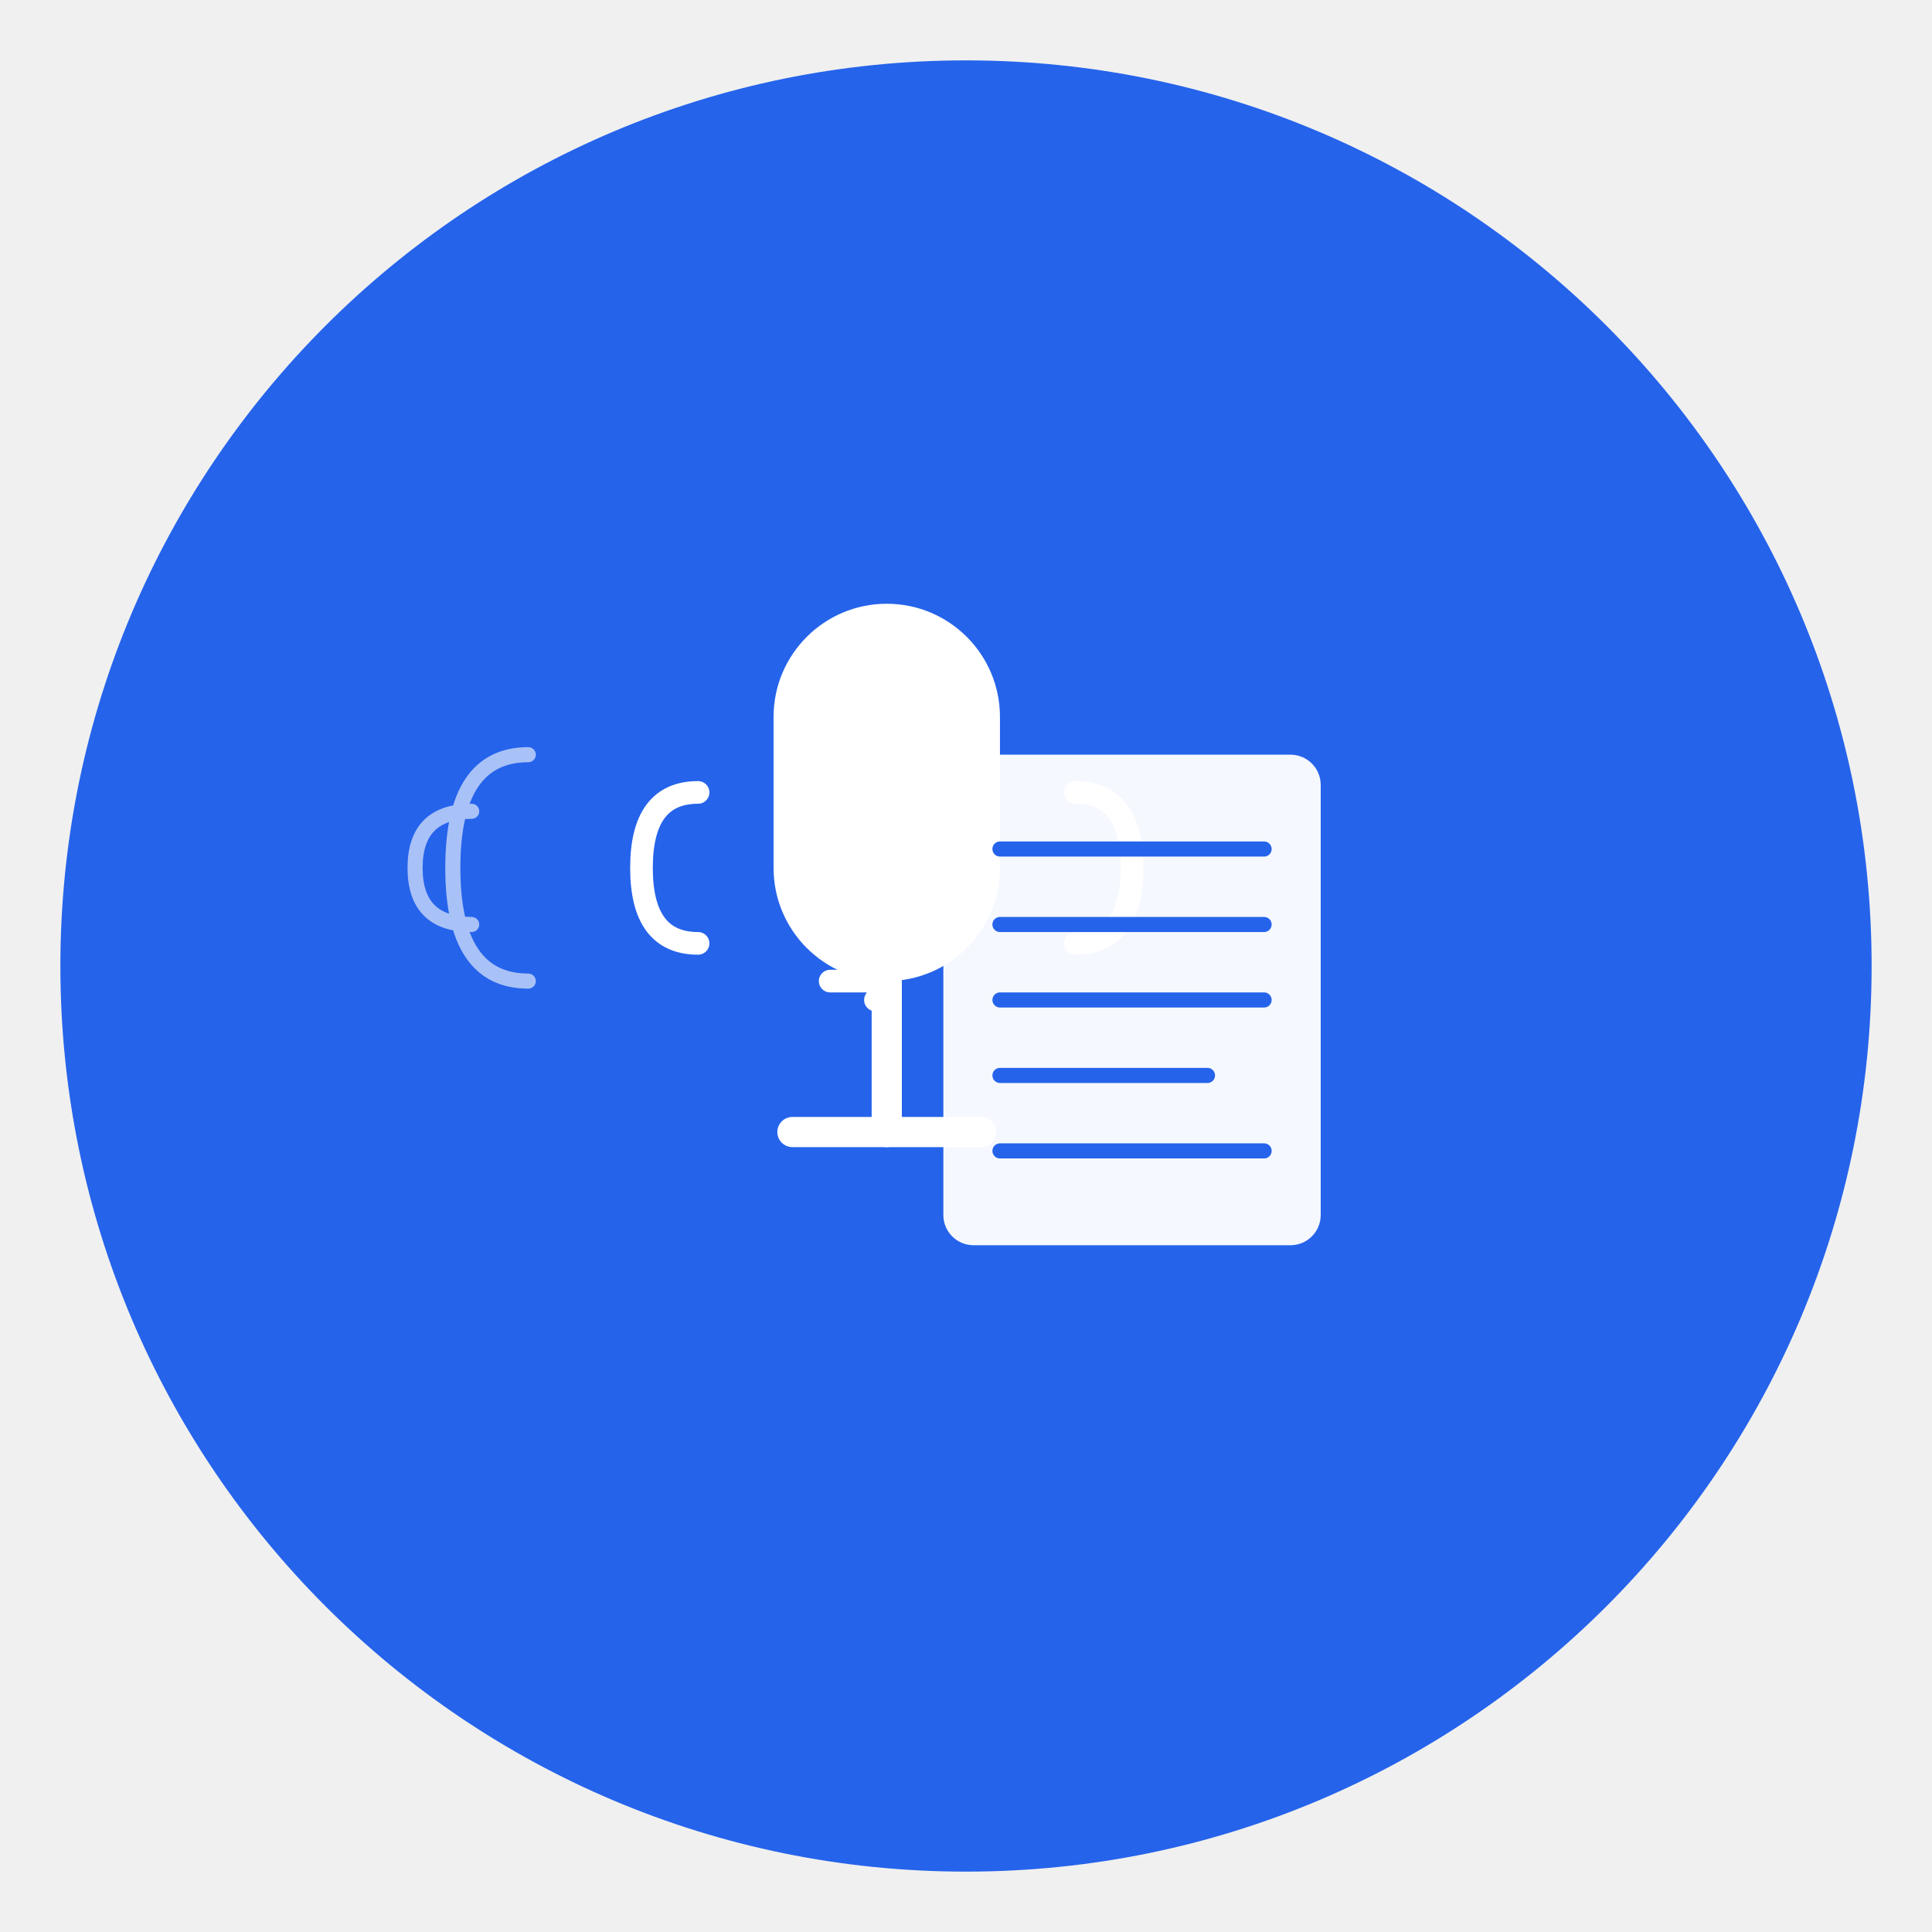
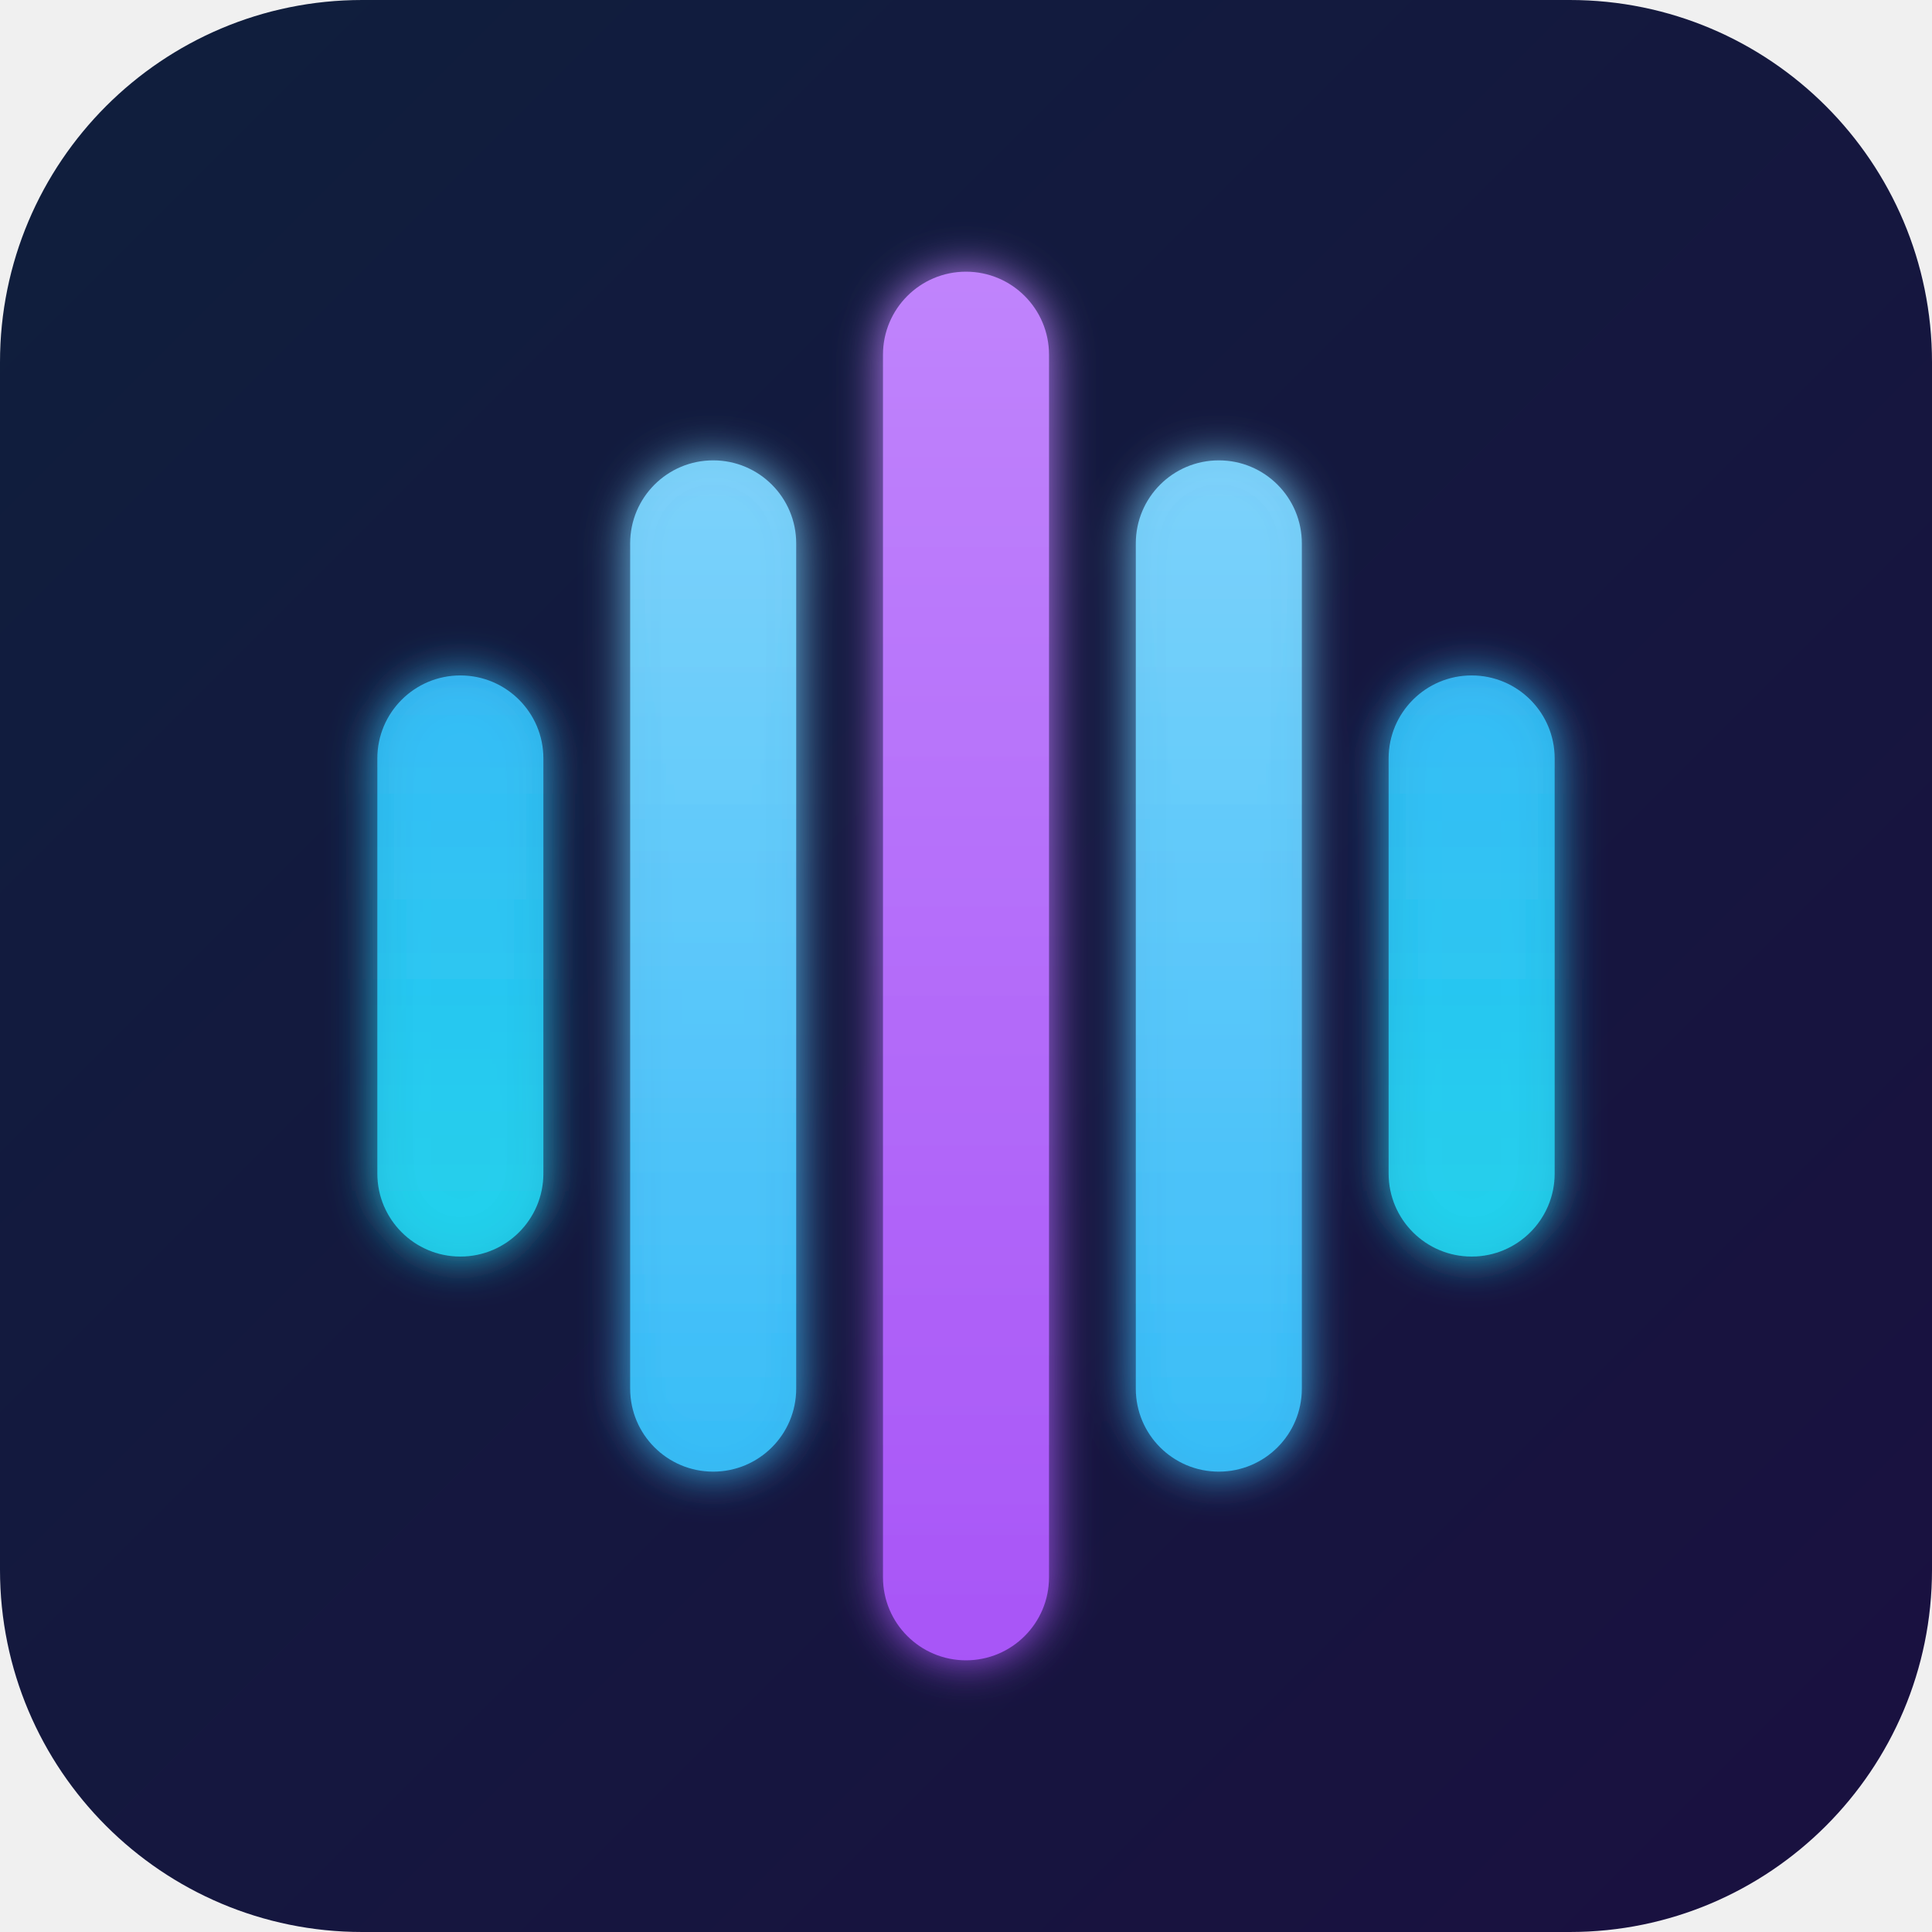
- <svg xmlns="http://www.w3.org/2000/svg" width="512" height="512" viewBox="0 0 512 512">
-   <circle cx="256" cy="256" r="240" fill="#2563eb" />
-   <g transform="translate(140, 120)">
-     <rect x="65" y="40" width="60" height="100" rx="30" fill="#ffffff" />
-     <path d="M 95 140 Q 95 180 95 180" stroke="#ffffff" stroke-width="8" fill="none" stroke-linecap="round" />
-     <path d="M 70 180 L 120 180" stroke="#ffffff" stroke-width="8" fill="none" stroke-linecap="round" />
-     <path d="M 45 90 Q 30 90 30 110 Q 30 130 45 130" stroke="#ffffff" stroke-width="6" fill="none" stroke-linecap="round" />
-     <path d="M 145 90 Q 160 90 160 110 Q 160 130 145 130" stroke="#ffffff" stroke-width="6" fill="none" stroke-linecap="round" />
-   </g>
-   <g transform="translate(240, 200)">
-     <rect x="10" y="0" width="100" height="130" rx="8" fill="#ffffff" opacity="0.95" />
-     <line x1="25" y1="25" x2="95" y2="25" stroke="#2563eb" stroke-width="4" stroke-linecap="round" />
-     <line x1="25" y1="45" x2="95" y2="45" stroke="#2563eb" stroke-width="4" stroke-linecap="round" />
-     <line x1="25" y1="65" x2="95" y2="65" stroke="#2563eb" stroke-width="4" stroke-linecap="round" />
-     <line x1="25" y1="85" x2="80" y2="85" stroke="#2563eb" stroke-width="4" stroke-linecap="round" />
-     <line x1="25" y1="105" x2="95" y2="105" stroke="#2563eb" stroke-width="4" stroke-linecap="round" />
-   </g>
-   <g transform="translate(220, 260)">
-     <path d="M 0 0 L 15 0" stroke="#ffffff" stroke-width="6" fill="none" stroke-linecap="round" />
-     <path d="M 12 -5 L 15 0 L 12 5" stroke="#ffffff" stroke-width="6" fill="none" stroke-linecap="round" stroke-linejoin="round" />
-   </g>
-   <g opacity="0.6">
-     <path d="M 140 200 Q 120 200 120 230 Q 120 260 140 260" stroke="#ffffff" stroke-width="4" fill="none" stroke-linecap="round" />
-     <path d="M 125 215 Q 110 215 110 230 Q 110 245 125 245" stroke="#ffffff" stroke-width="4" fill="none" stroke-linecap="round" />
+ <svg xmlns="http://www.w3.org/2000/svg" viewBox="0 0 512 512">
+   <defs>
+     <linearGradient id="bg" x1="0" y1="0" x2="1" y2="1">
+       <stop offset="0%" stop-color="#0f1f3d" />
+       <stop offset="100%" stop-color="#1a1040" />
+     </linearGradient>
+     <linearGradient id="bar1" x1="0" y1="0" x2="0" y2="1">
+       <stop offset="0%" stop-color="#38bdf8" />
+       <stop offset="100%" stop-color="#22d3ee" />
+     </linearGradient>
+     <linearGradient id="bar2" x1="0" y1="0" x2="0" y2="1">
+       <stop offset="0%" stop-color="#7dd3fc" />
+       <stop offset="100%" stop-color="#38bdf8" />
+     </linearGradient>
+     <linearGradient id="bar3" x1="0" y1="0" x2="0" y2="1">
+       <stop offset="0%" stop-color="#c084fc" />
+       <stop offset="100%" stop-color="#a855f7" />
+     </linearGradient>
+     <filter id="glow">
+       <feGaussianBlur stdDeviation="6" result="blur" />
+       <feMerge>
+         <feMergeNode in="blur" />
+         <feMergeNode in="SourceGraphic" />
+       </feMerge>
+     </filter>
+   </defs>
+   <rect width="512" height="512" rx="96" fill="url(#bg)" />
+   <g filter="url(#glow)">
+     <rect x="100" y="179" width="44" height="154" rx="22" fill="url(#bar1)" opacity="0.9" />
+     <rect x="167" y="122" width="44" height="268" rx="22" fill="url(#bar2)" opacity="0.95" />
+     <rect x="234" y="72" width="44" height="368" rx="22" fill="url(#bar3)" />
+     <rect x="301" y="122" width="44" height="268" rx="22" fill="url(#bar2)" opacity="0.95" />
+     <rect x="368" y="179" width="44" height="154" rx="22" fill="url(#bar1)" opacity="0.9" />
  </g>
</svg>
